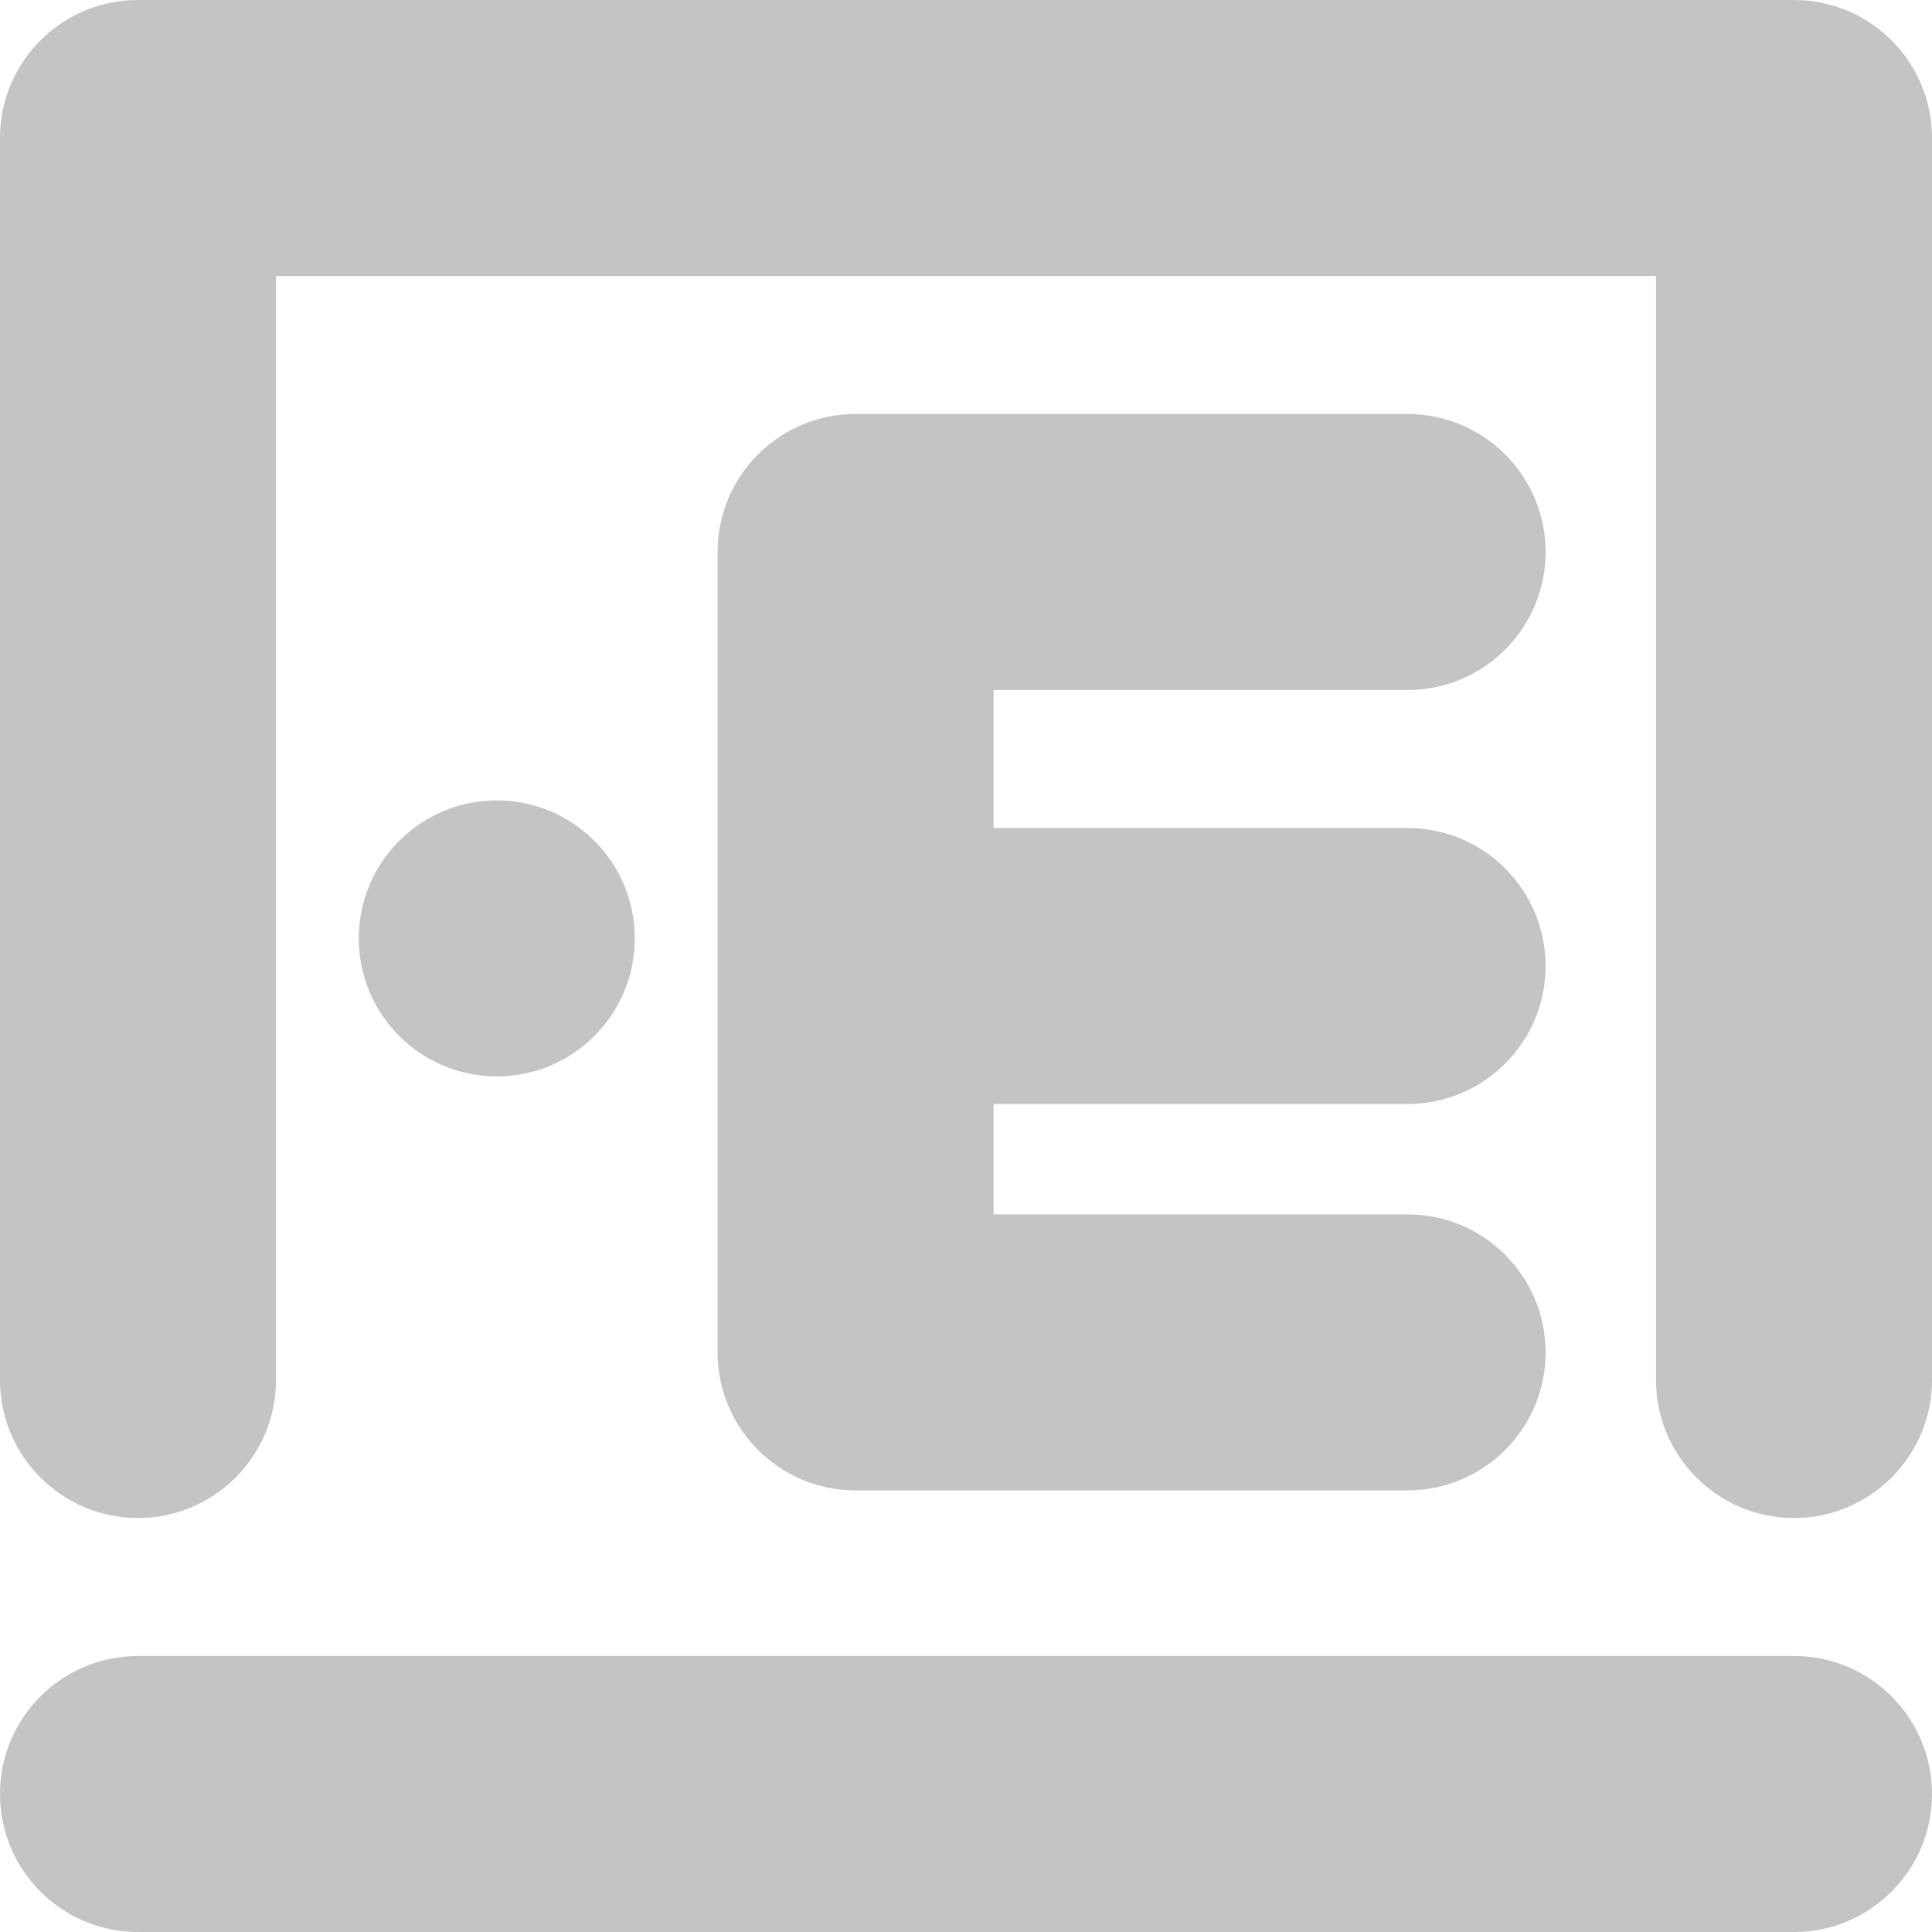
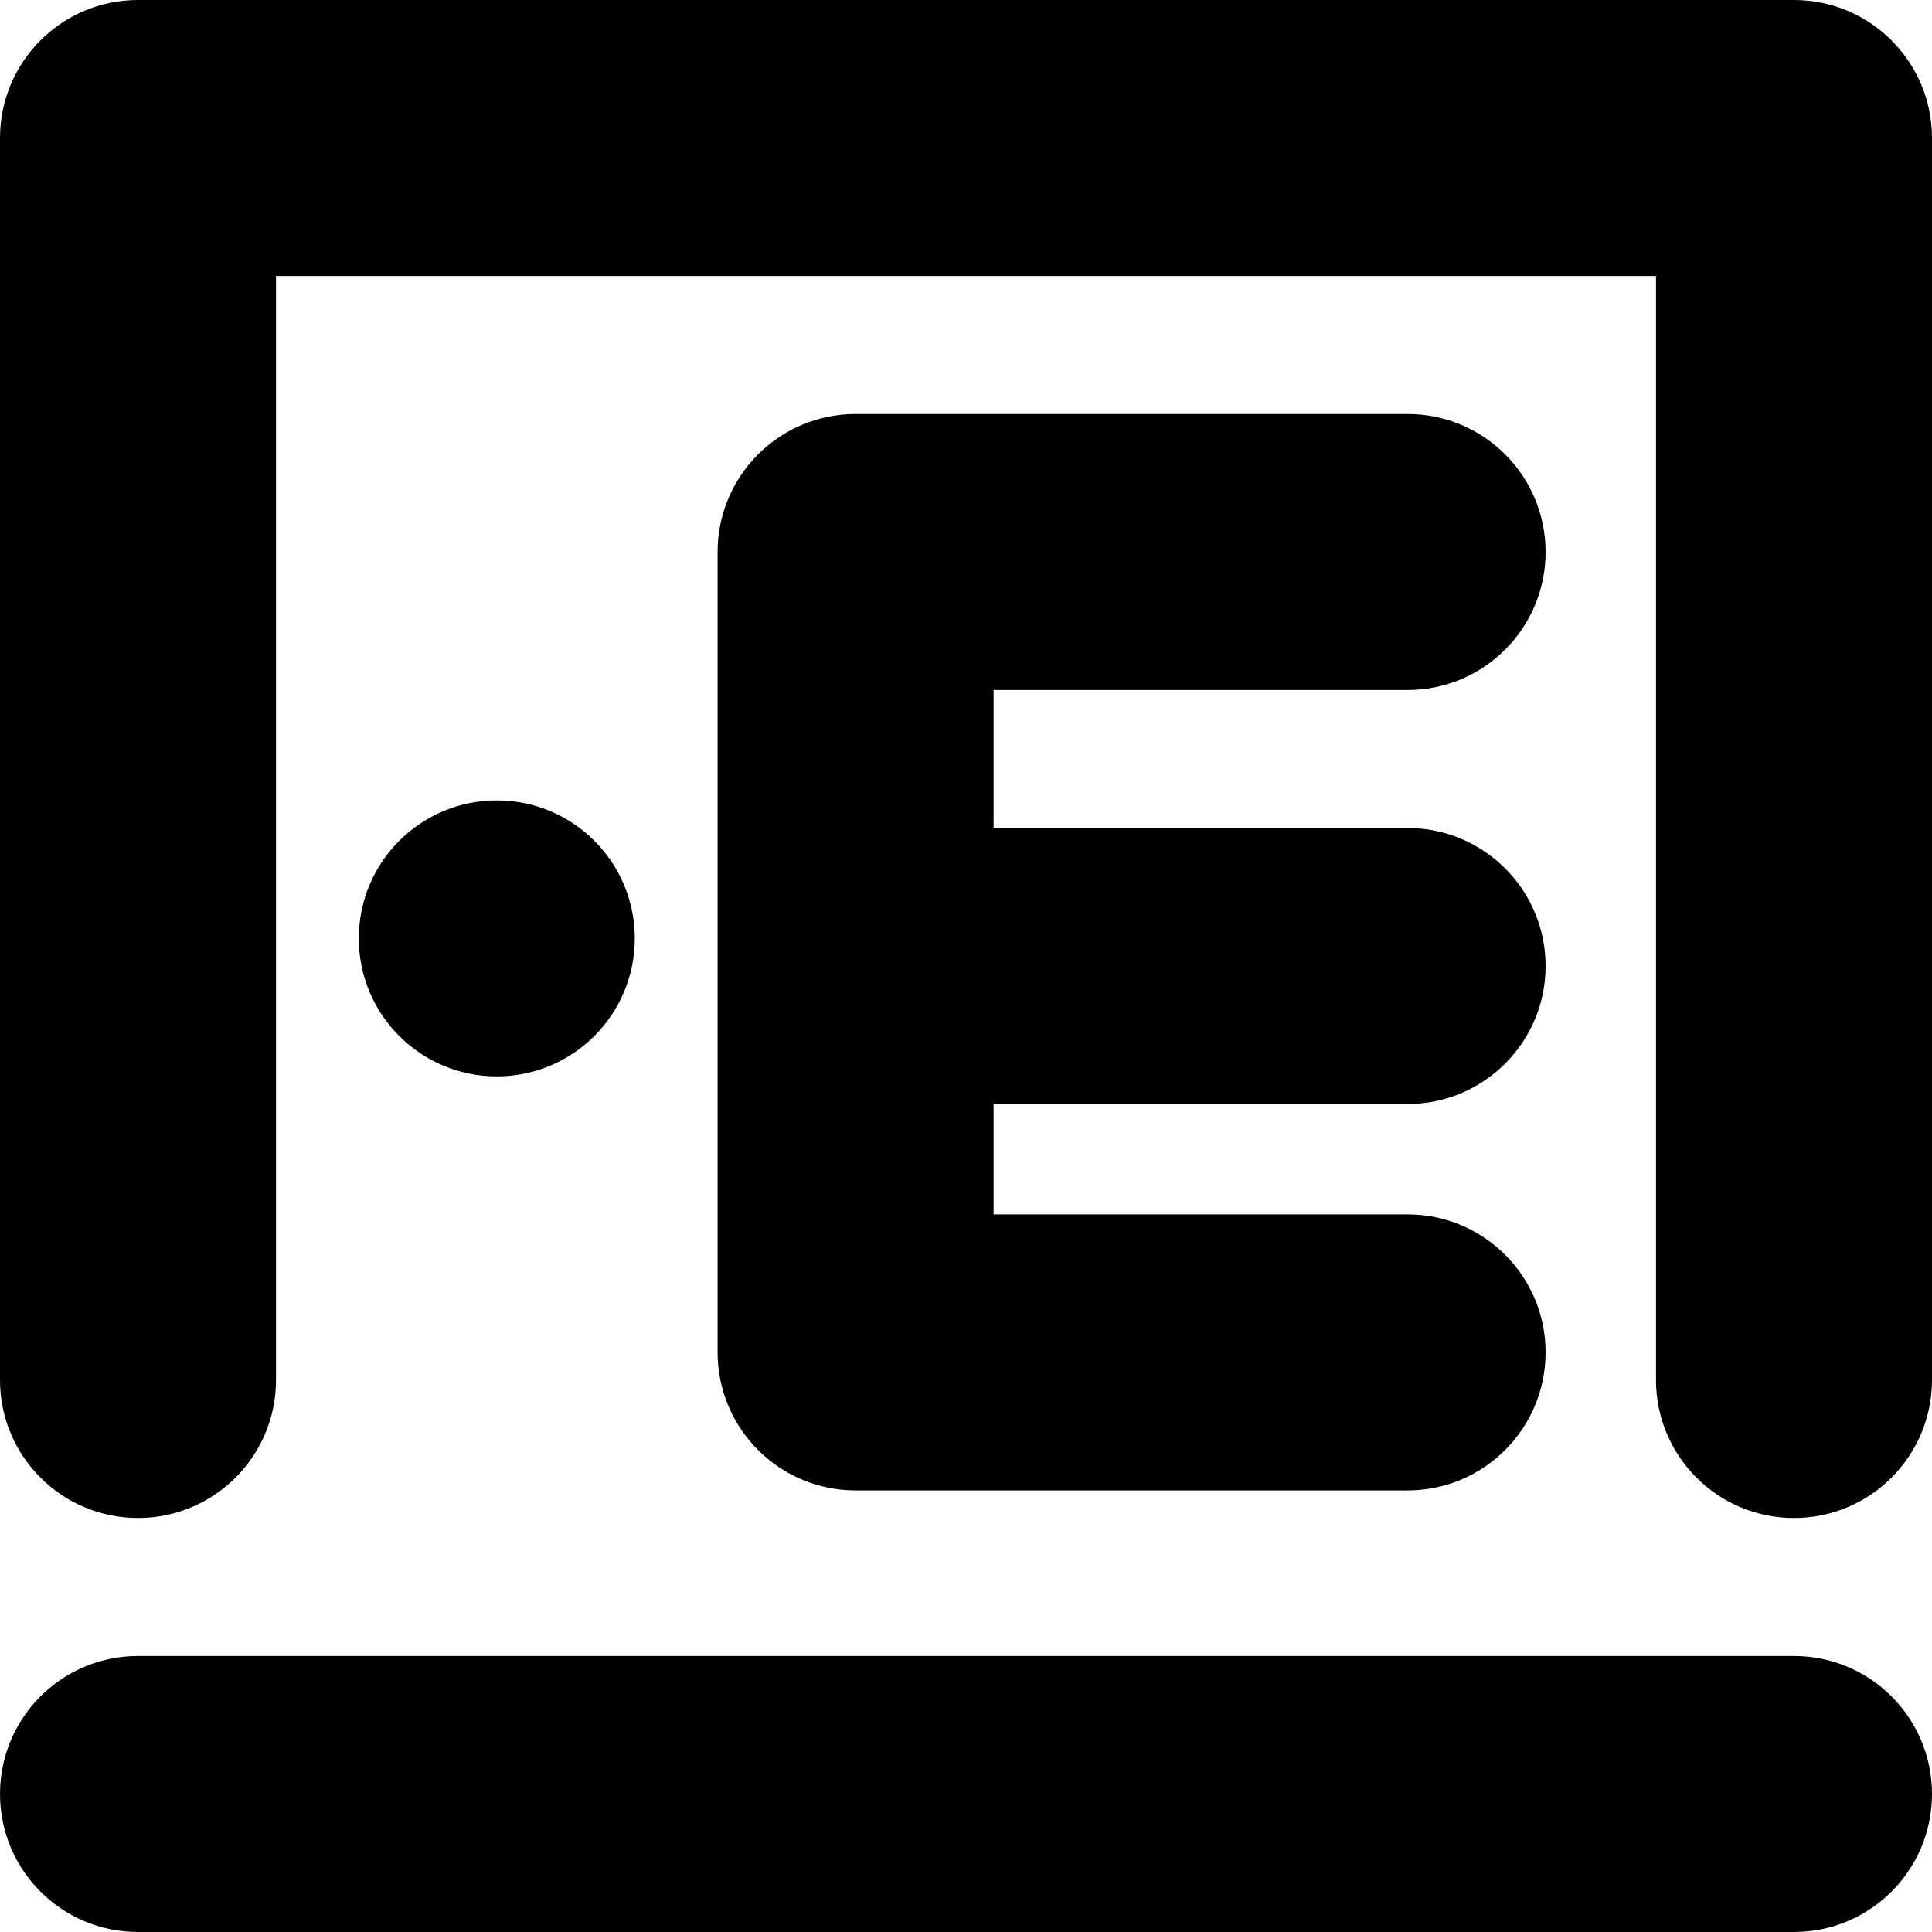
- <svg xmlns="http://www.w3.org/2000/svg" width="70" height="70" viewBox="0 0 70 70" fill="none">
-   <path fill-rule="evenodd" clip-rule="evenodd" d="M0 5C0 2.239 2.239 0 5 0H65C67.761 0 70 2.239 70 5V50C70 52.761 67.761 55 65 55C62.239 55 60 52.761 60 50V10H10L10 50C10 52.761 7.761 55 5 55C2.239 55 2.30628e-06 52.761 2.18557e-06 50L0 5ZM23 34C23 36.761 20.761 39 18 39C15.239 39 13 36.761 13 34C13 31.239 15.239 29 18 29C20.761 29 23 31.239 23 34ZM0 65C0 62.239 2.239 60 5 60H65C67.761 60 70 62.239 70 65C70 67.761 67.761 70 65 70H5C2.239 70 0 67.761 0 65ZM26 35V20C26 17.239 28.239 15 31 15H51C53.761 15 56 17.239 56 20C56 22.761 53.761 25 51 25H36V30H51C53.761 30 56 32.239 56 35C56 37.761 53.761 40 51 40H36V44H51C53.761 44 56 46.239 56 49C56 51.761 53.761 54 51 54H31C28.239 54 26 51.761 26 49V35Z" fill="#C4C4C4" />
+ <svg xmlns="http://www.w3.org/2000/svg" width="70" height="70" viewBox="0 0 70 70" version="1.1" id="svg4" style="fill:none">
+   <defs id="defs8" />
+   <path d="M 0,5 C 0,2.239 2.239,0 5,0 h 60 c 2.761,0 5,2.239 5,5 v 45 c 0,2.761 -2.239,5 -5,5 -2.761,0 -5,-2.239 -5,-5 V 10 H 10 V 50 C 10,52.761 7.761,55 5,55 2.239,55 2.30628e-6,52.761 2.18557e-6,50 Z m 23,29 c 0,2.761 -2.239,5 -5,5 -2.761,0 -5,-2.239 -5,-5 0,-2.761 2.239,-5 5,-5 2.761,0 5,2.239 5,5 z M 0,65 c 0,-2.761 2.239,-5 5,-5 h 60 c 2.761,0 5,2.239 5,5 0,2.761 -2.239,5 -5,5 H 5 C 2.239,70 0,67.761 0,65 Z M 26,35 V 20 c 0,-2.761 2.239,-5 5,-5 h 20 c 2.761,0 5,2.239 5,5 0,2.761 -2.239,5 -5,5 H 36 v 5 h 15 c 2.761,0 5,2.239 5,5 0,2.761 -2.239,5 -5,5 H 36 v 4 h 15 c 2.761,0 5,2.239 5,5 0,2.761 -2.239,5 -5,5 H 31 c -2.761,0 -5,-2.239 -5,-5 z" id="path2" style="clip-rule:evenodd;fill:#000000;fill-rule:evenodd" />
</svg>
